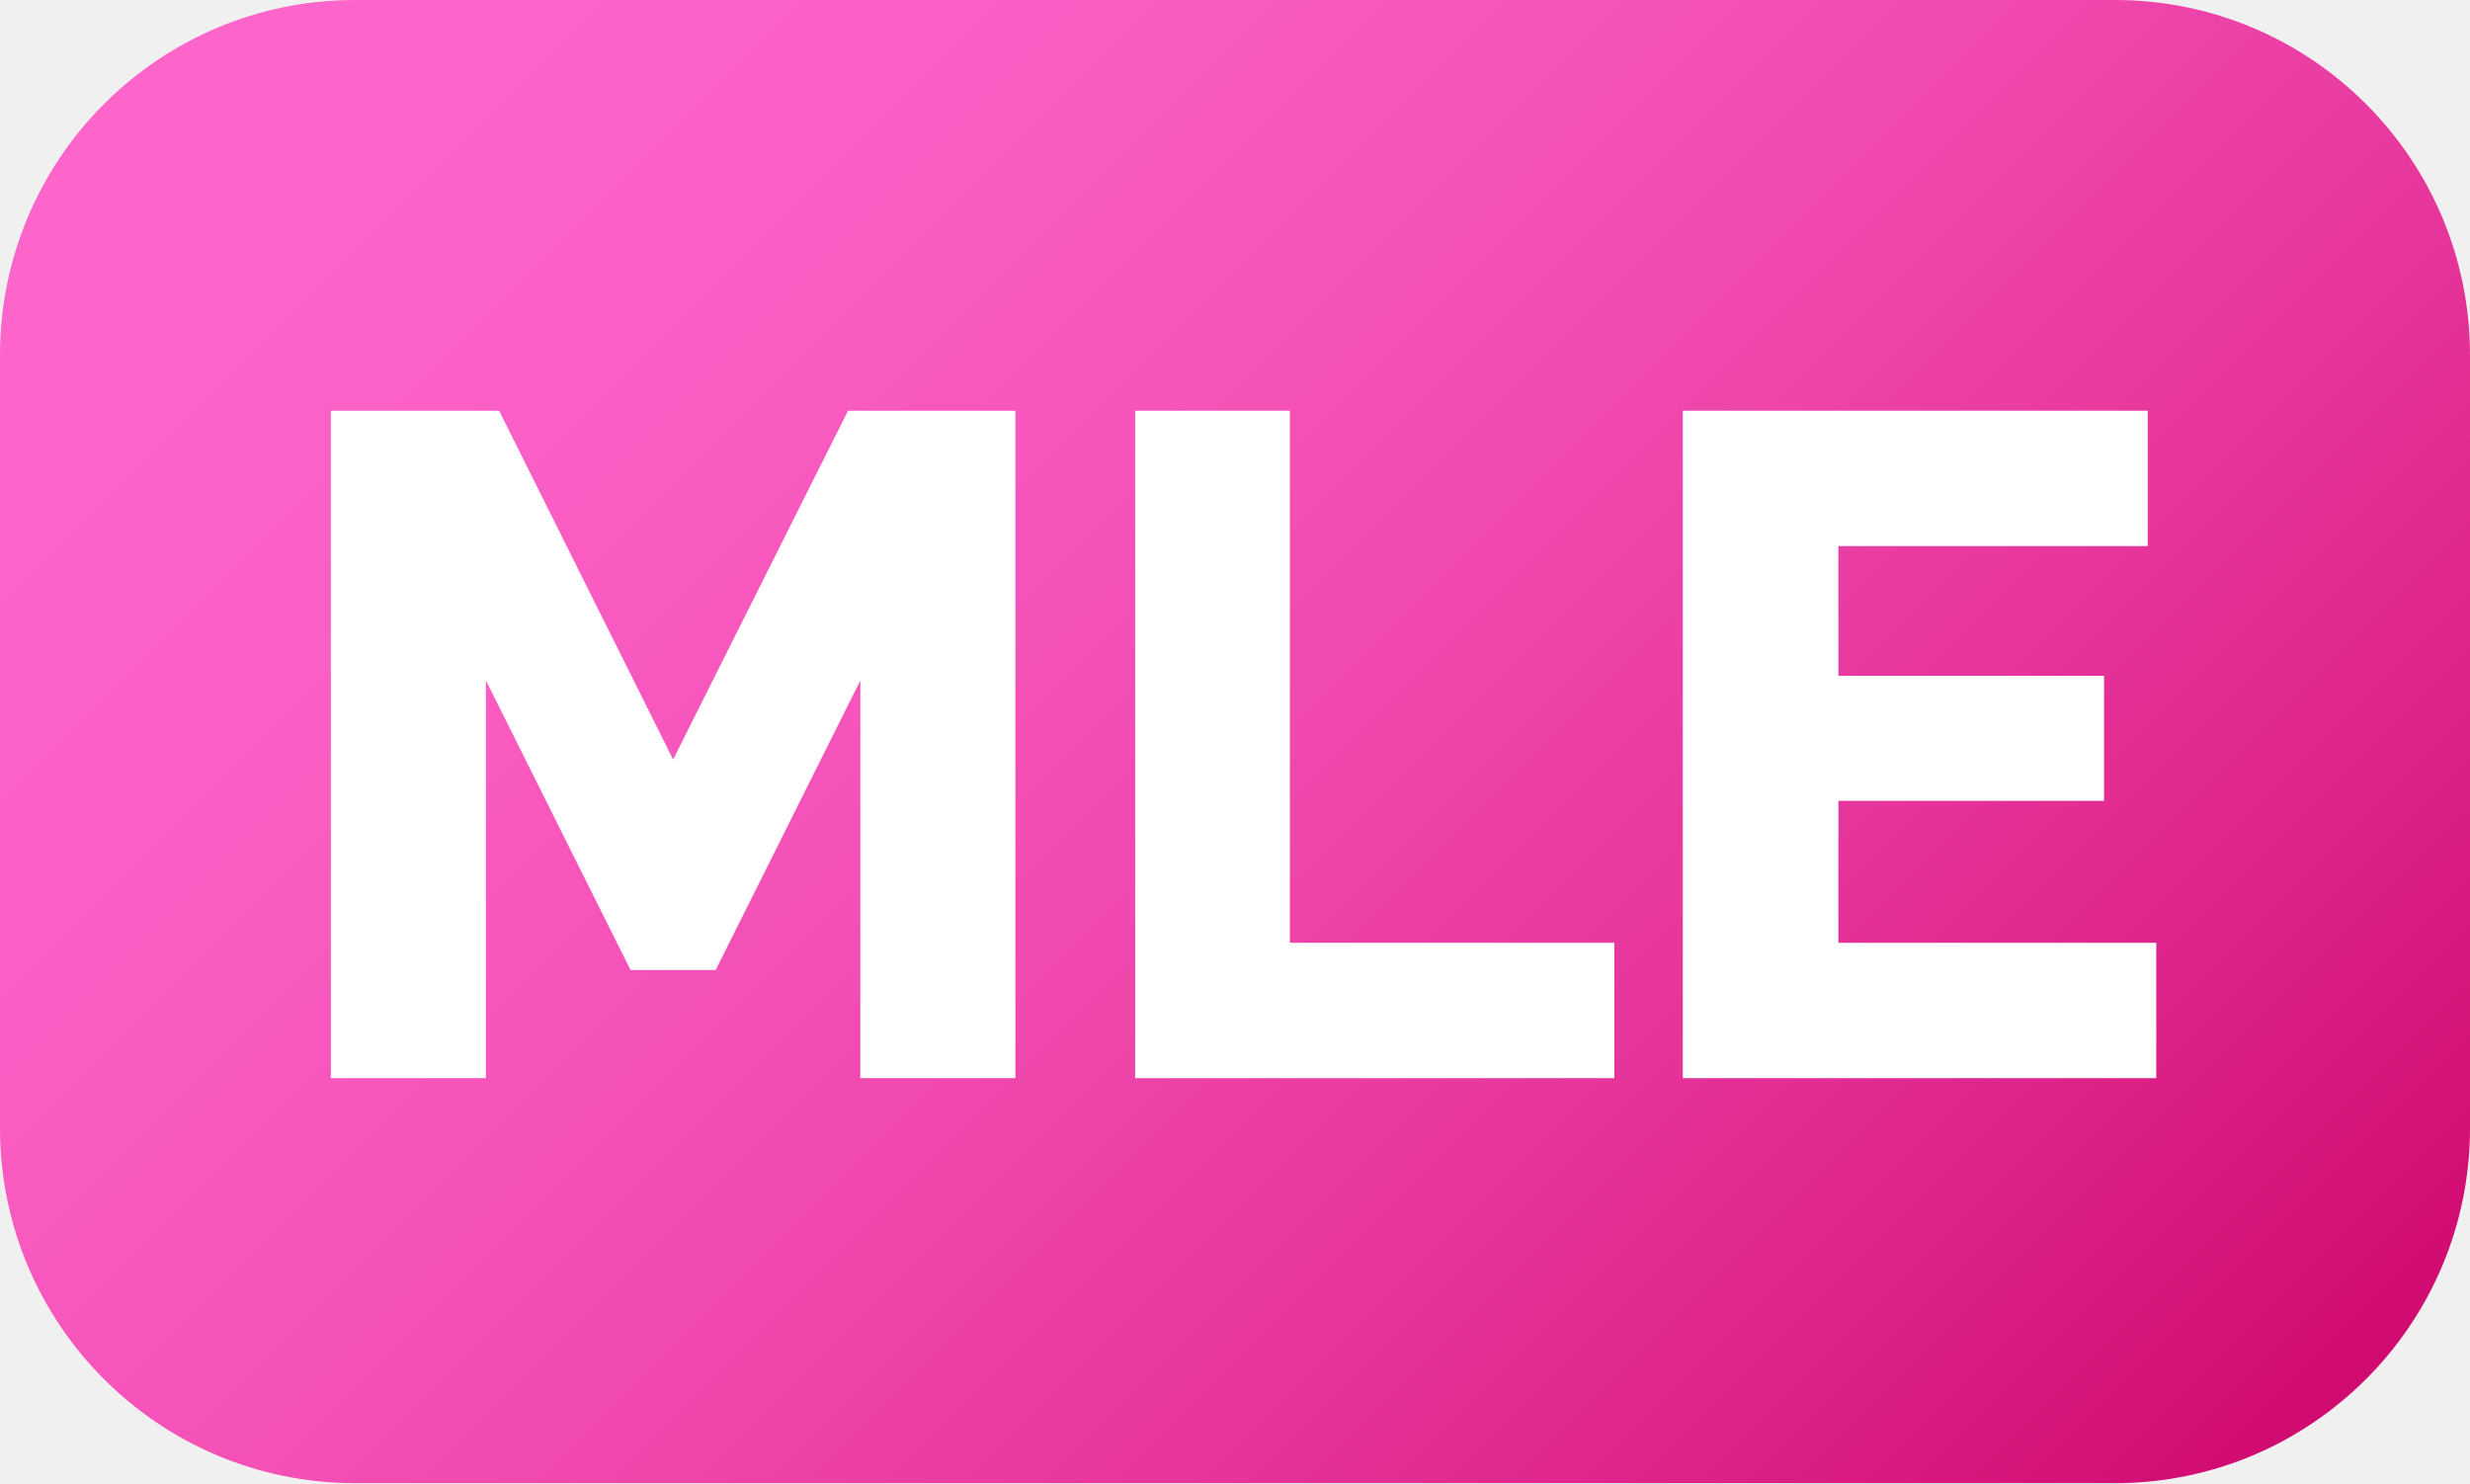
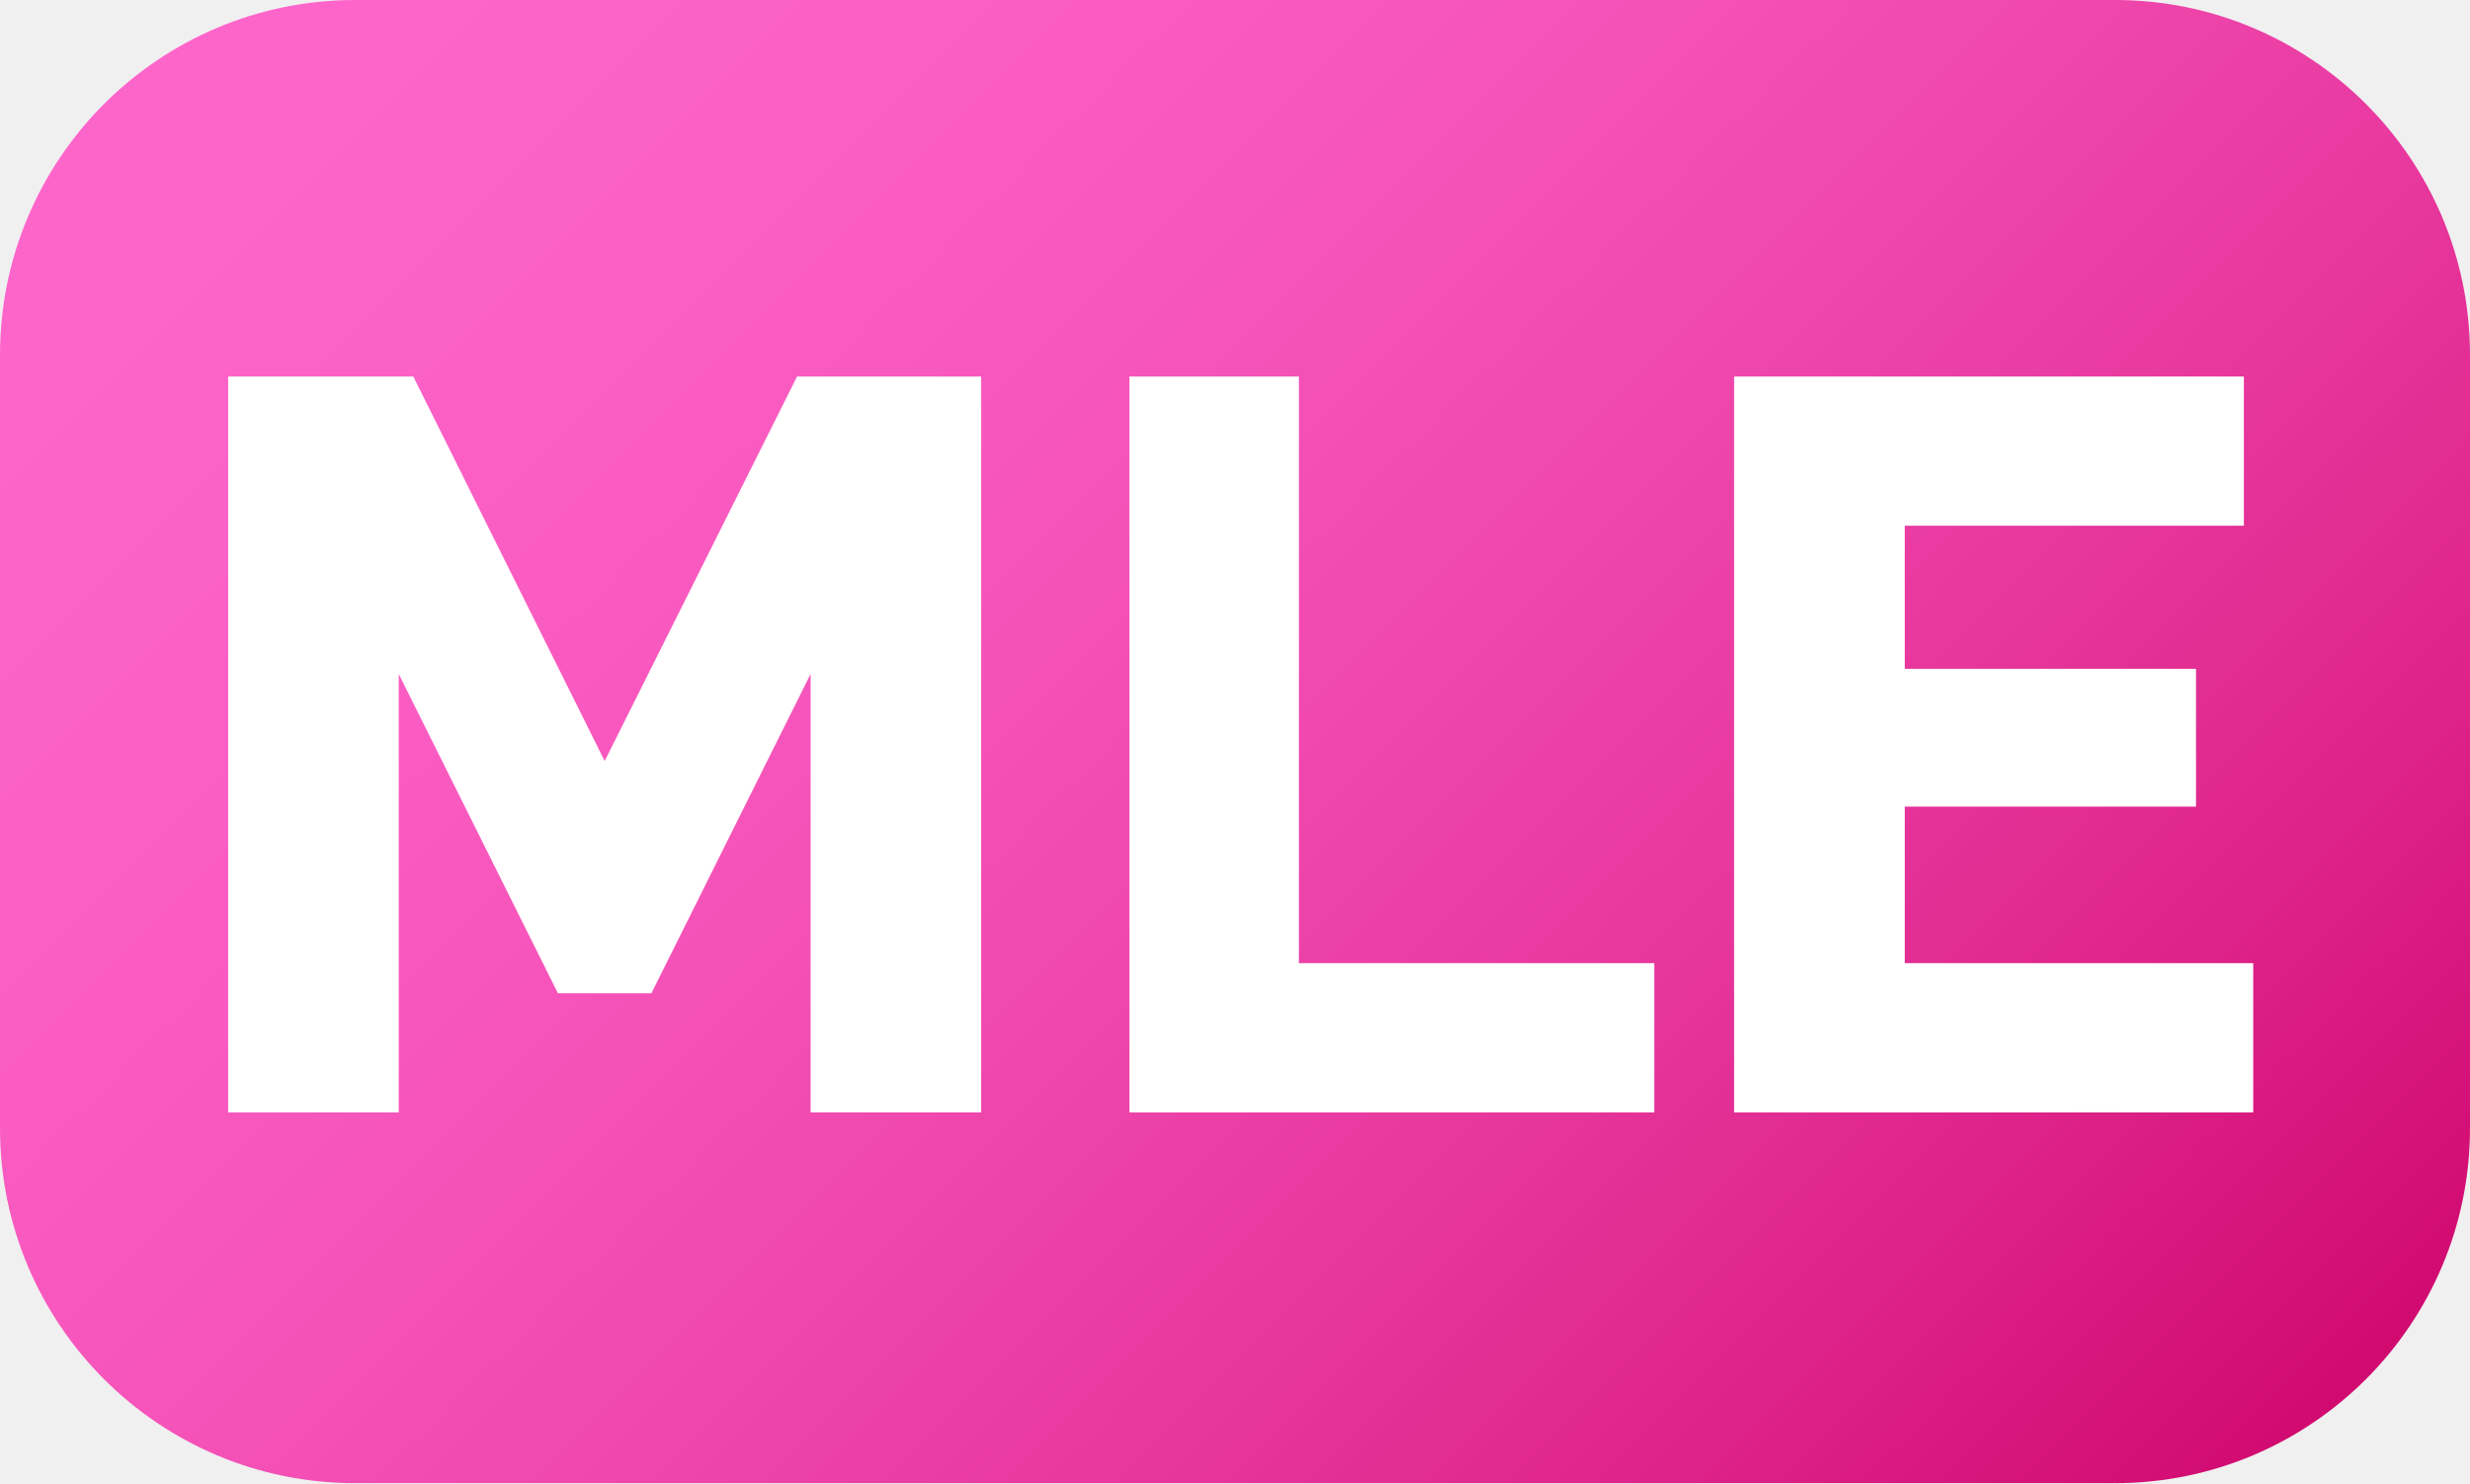
<svg xmlns="http://www.w3.org/2000/svg" width="433" height="260" overflow="hidden">
  <defs>
    <clipPath id="clip0">
      <rect x="1547" y="1020" width="433" height="260" />
    </clipPath>
    <linearGradient x1="1590.25" y1="976.75" x2="1936.75" y2="1323.25" gradientUnits="userSpaceOnUse" spreadMethod="reflect" id="fill1">
      <stop offset="0" stop-color="#FF66CC" />
      <stop offset="0.01" stop-color="#FE65CB" />
      <stop offset="0.02" stop-color="#FE65CB" />
      <stop offset="0.03" stop-color="#FE65CB" />
      <stop offset="0.04" stop-color="#FE65CB" />
      <stop offset="0.05" stop-color="#FE65CB" />
      <stop offset="0.059" stop-color="#FE65CB" />
      <stop offset="0.069" stop-color="#FE65CB" />
      <stop offset="0.079" stop-color="#FE65CB" />
      <stop offset="0.089" stop-color="#FE64CA" />
      <stop offset="0.099" stop-color="#FE64CA" />
      <stop offset="0.109" stop-color="#FE64CA" />
      <stop offset="0.119" stop-color="#FE64CA" />
      <stop offset="0.129" stop-color="#FD63C9" />
      <stop offset="0.139" stop-color="#FD63C9" />
      <stop offset="0.149" stop-color="#FD63C9" />
      <stop offset="0.158" stop-color="#FD62C8" />
      <stop offset="0.168" stop-color="#FD62C8" />
      <stop offset="0.178" stop-color="#FC61C7" />
      <stop offset="0.188" stop-color="#FC61C7" />
      <stop offset="0.198" stop-color="#FC61C7" />
      <stop offset="0.208" stop-color="#FC60C6" />
      <stop offset="0.218" stop-color="#FC60C6" />
      <stop offset="0.228" stop-color="#FB5FC5" />
      <stop offset="0.238" stop-color="#FB5FC5" />
      <stop offset="0.248" stop-color="#FB5EC4" />
      <stop offset="0.257" stop-color="#FA5DC3" />
      <stop offset="0.267" stop-color="#FA5DC3" />
      <stop offset="0.277" stop-color="#FA5CC2" />
      <stop offset="0.287" stop-color="#FA5CC2" />
      <stop offset="0.297" stop-color="#F95BC1" />
      <stop offset="0.307" stop-color="#F95AC0" />
      <stop offset="0.317" stop-color="#F95AC0" />
      <stop offset="0.327" stop-color="#F859BF" />
      <stop offset="0.337" stop-color="#F858BE" />
      <stop offset="0.347" stop-color="#F858BE" />
      <stop offset="0.356" stop-color="#F757BD" />
      <stop offset="0.366" stop-color="#F756BC" />
      <stop offset="0.376" stop-color="#F655BB" />
      <stop offset="0.386" stop-color="#F654BA" />
      <stop offset="0.396" stop-color="#F654BA" />
      <stop offset="0.406" stop-color="#F553B9" />
      <stop offset="0.416" stop-color="#F552B8" />
      <stop offset="0.426" stop-color="#F451B7" />
      <stop offset="0.436" stop-color="#F450B6" />
      <stop offset="0.446" stop-color="#F34FB5" />
      <stop offset="0.455" stop-color="#F34EB4" />
      <stop offset="0.465" stop-color="#F24DB3" />
      <stop offset="0.475" stop-color="#F24CB2" />
      <stop offset="0.485" stop-color="#F14BB1" />
      <stop offset="0.495" stop-color="#F14AB0" />
      <stop offset="0.505" stop-color="#F049AF" />
      <stop offset="0.515" stop-color="#F048AE" />
      <stop offset="0.525" stop-color="#EF47AD" />
      <stop offset="0.535" stop-color="#EF46AC" />
      <stop offset="0.545" stop-color="#EE45AB" />
      <stop offset="0.554" stop-color="#EE44AA" />
      <stop offset="0.564" stop-color="#ED43A9" />
      <stop offset="0.574" stop-color="#EC41A7" />
      <stop offset="0.584" stop-color="#EC40A6" />
      <stop offset="0.594" stop-color="#EB3FA5" />
      <stop offset="0.604" stop-color="#EB3EA4" />
      <stop offset="0.614" stop-color="#EA3DA3" />
      <stop offset="0.624" stop-color="#E93BA1" />
      <stop offset="0.634" stop-color="#E93AA0" />
      <stop offset="0.644" stop-color="#E8399F" />
      <stop offset="0.653" stop-color="#E8389E" />
      <stop offset="0.663" stop-color="#E7369C" />
      <stop offset="0.673" stop-color="#E6359B" />
      <stop offset="0.683" stop-color="#E6349A" />
      <stop offset="0.693" stop-color="#E53298" />
      <stop offset="0.703" stop-color="#E43197" />
      <stop offset="0.713" stop-color="#E32F95" />
      <stop offset="0.723" stop-color="#E32E94" />
      <stop offset="0.733" stop-color="#E22D93" />
      <stop offset="0.743" stop-color="#E12B91" />
      <stop offset="0.752" stop-color="#E12A90" />
      <stop offset="0.762" stop-color="#E0288E" />
      <stop offset="0.772" stop-color="#DF278D" />
      <stop offset="0.782" stop-color="#DE258B" />
      <stop offset="0.792" stop-color="#DE248A" />
      <stop offset="0.802" stop-color="#DD2288" />
      <stop offset="0.812" stop-color="#DC2086" />
      <stop offset="0.822" stop-color="#DB1F85" />
      <stop offset="0.832" stop-color="#DA1D83" />
      <stop offset="0.842" stop-color="#DA1C82" />
      <stop offset="0.851" stop-color="#D91A80" />
      <stop offset="0.861" stop-color="#D8187E" />
      <stop offset="0.871" stop-color="#D7177D" />
      <stop offset="0.881" stop-color="#D6157B" />
      <stop offset="0.891" stop-color="#D51379" />
      <stop offset="0.901" stop-color="#D51278" />
      <stop offset="0.911" stop-color="#D41076" />
      <stop offset="0.921" stop-color="#D30E74" />
      <stop offset="0.931" stop-color="#D20C72" />
      <stop offset="0.941" stop-color="#D10B71" />
      <stop offset="0.95" stop-color="#D0096F" />
      <stop offset="0.96" stop-color="#CF076D" />
      <stop offset="0.97" stop-color="#CE056B" />
      <stop offset="0.98" stop-color="#CD0369" />
      <stop offset="0.99" stop-color="#CC0167" />
      <stop offset="1" stop-color="#CC0066" />
    </linearGradient>
  </defs>
  <g clip-path="url(#clip0)" transform="translate(-1547 -1020)">
    <path d="M1547 1082.25C1547 1047.87 1574.87 1020 1609.25 1020L1917.75 1020C1952.13 1020 1980 1047.87 1980 1082.25L1980 1217.75C1980 1252.13 1952.13 1280 1917.75 1280L1609.25 1280C1574.87 1280 1547 1252.13 1547 1217.75Z" fill="url(#fill1)" fill-rule="evenodd" />
-     <path d="M1605 1092 1634.5 1092 1665 1153.14 1695.66 1092 1725 1092 1725 1209 1697.82 1209 1697.82 1139.29 1672.46 1190.05 1657.54 1190.05 1632.18 1139.29 1632.18 1209 1605 1209 1605 1092Z" fill="#FFFFFF" fill-rule="evenodd" />
-     <path d="M1746 1092 1773.12 1092 1773.12 1185.27 1830 1185.27 1830 1209 1746 1209 1746 1092Z" fill="#FFFFFF" fill-rule="evenodd" />
-     <path d="M1842 1092 1923.5 1092 1923.5 1115.73 1869.28 1115.73 1869.28 1138.47 1915.85 1138.47 1915.85 1160.39 1869.28 1160.39 1869.28 1185.27 1925 1185.27 1925 1209 1842 1209 1842 1092Z" fill="#FFFFFF" fill-rule="evenodd" />
+     <path d="M1587 1086 1619.45 1086 1653 1153.41 1686.73 1086 1719 1086 1719 1215 1689.1 1215 1689.1 1138.15 1661.2 1194.11 1644.8 1194.11 1616.9 1138.15 1616.9 1215 1587 1215 1587 1086Z" fill="#FFFFFF" fill-rule="evenodd" />
+     <path d="M1745 1086 1774.7 1086 1774.7 1188.84 1837 1188.84 1837 1215 1745 1215 1745 1086Z" fill="#FFFFFF" fill-rule="evenodd" />
+     <path d="M1851 1086 1940.36 1086 1940.36 1112.16 1880.91 1112.16 1880.91 1137.24 1931.97 1137.24 1931.97 1161.4 1880.91 1161.4 1880.91 1188.84 1942 1188.84 1942 1215 1851 1215 1851 1086Z" fill="#FFFFFF" fill-rule="evenodd" />
  </g>
</svg>
